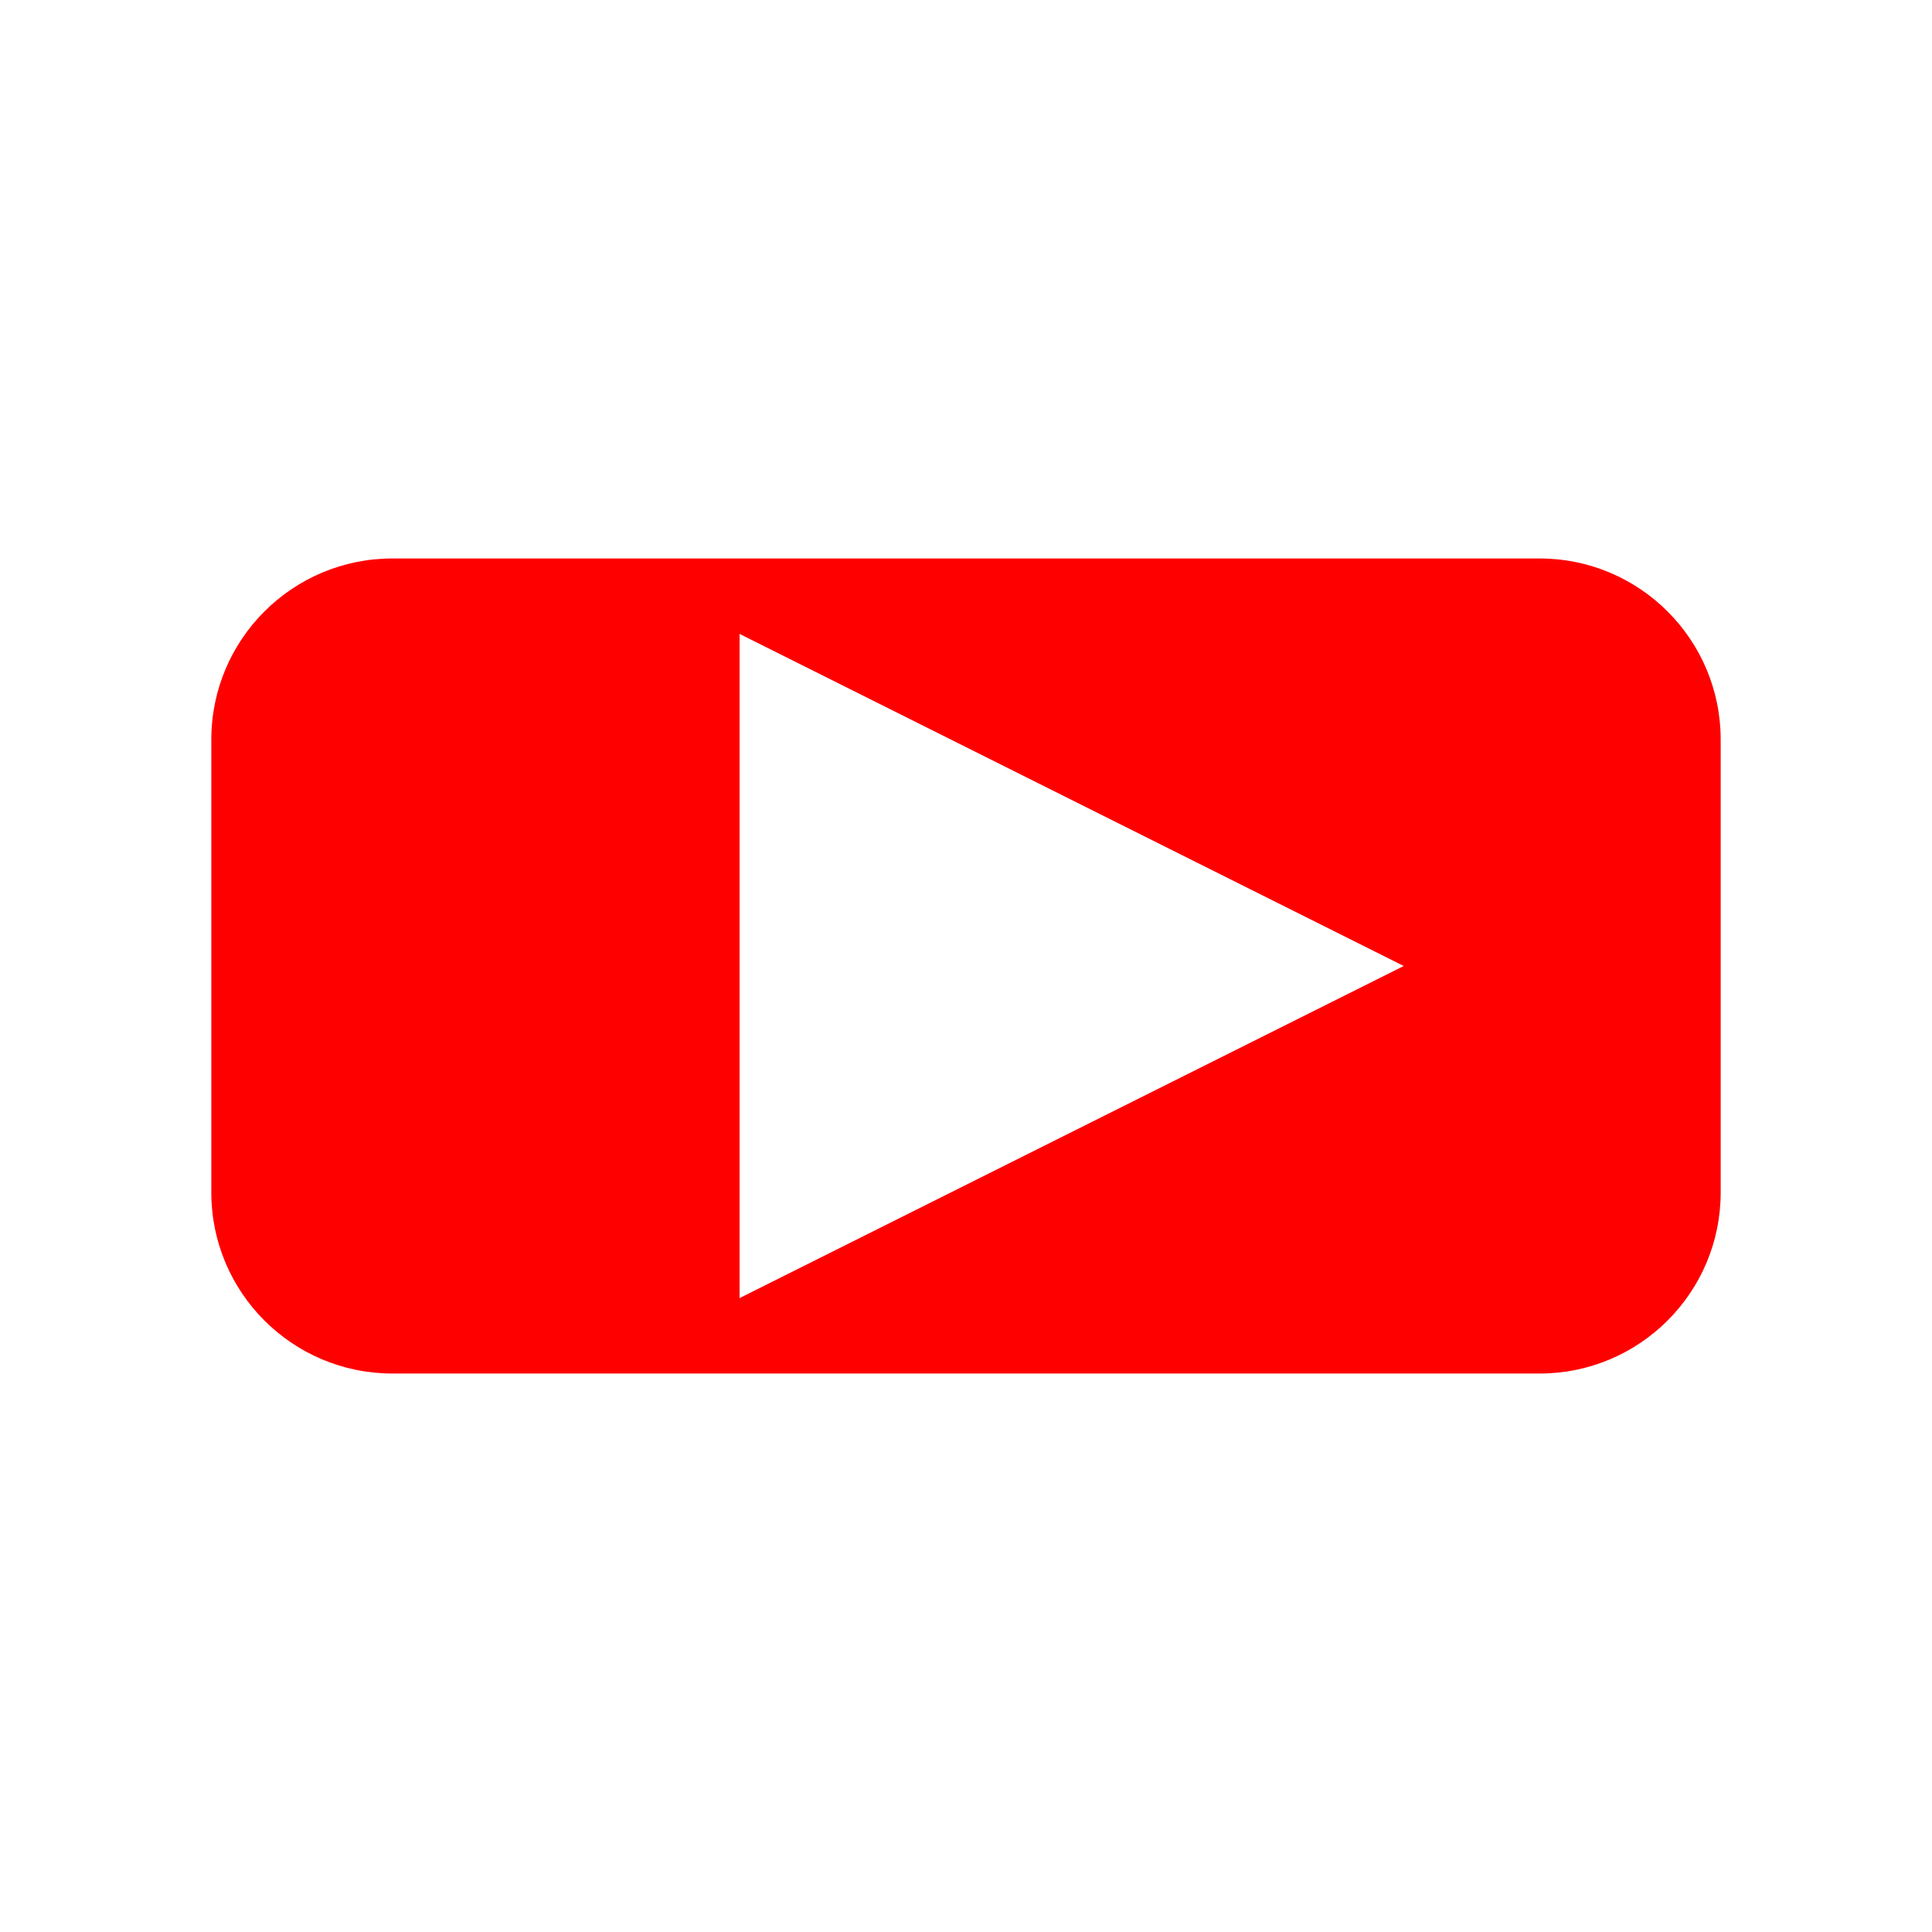
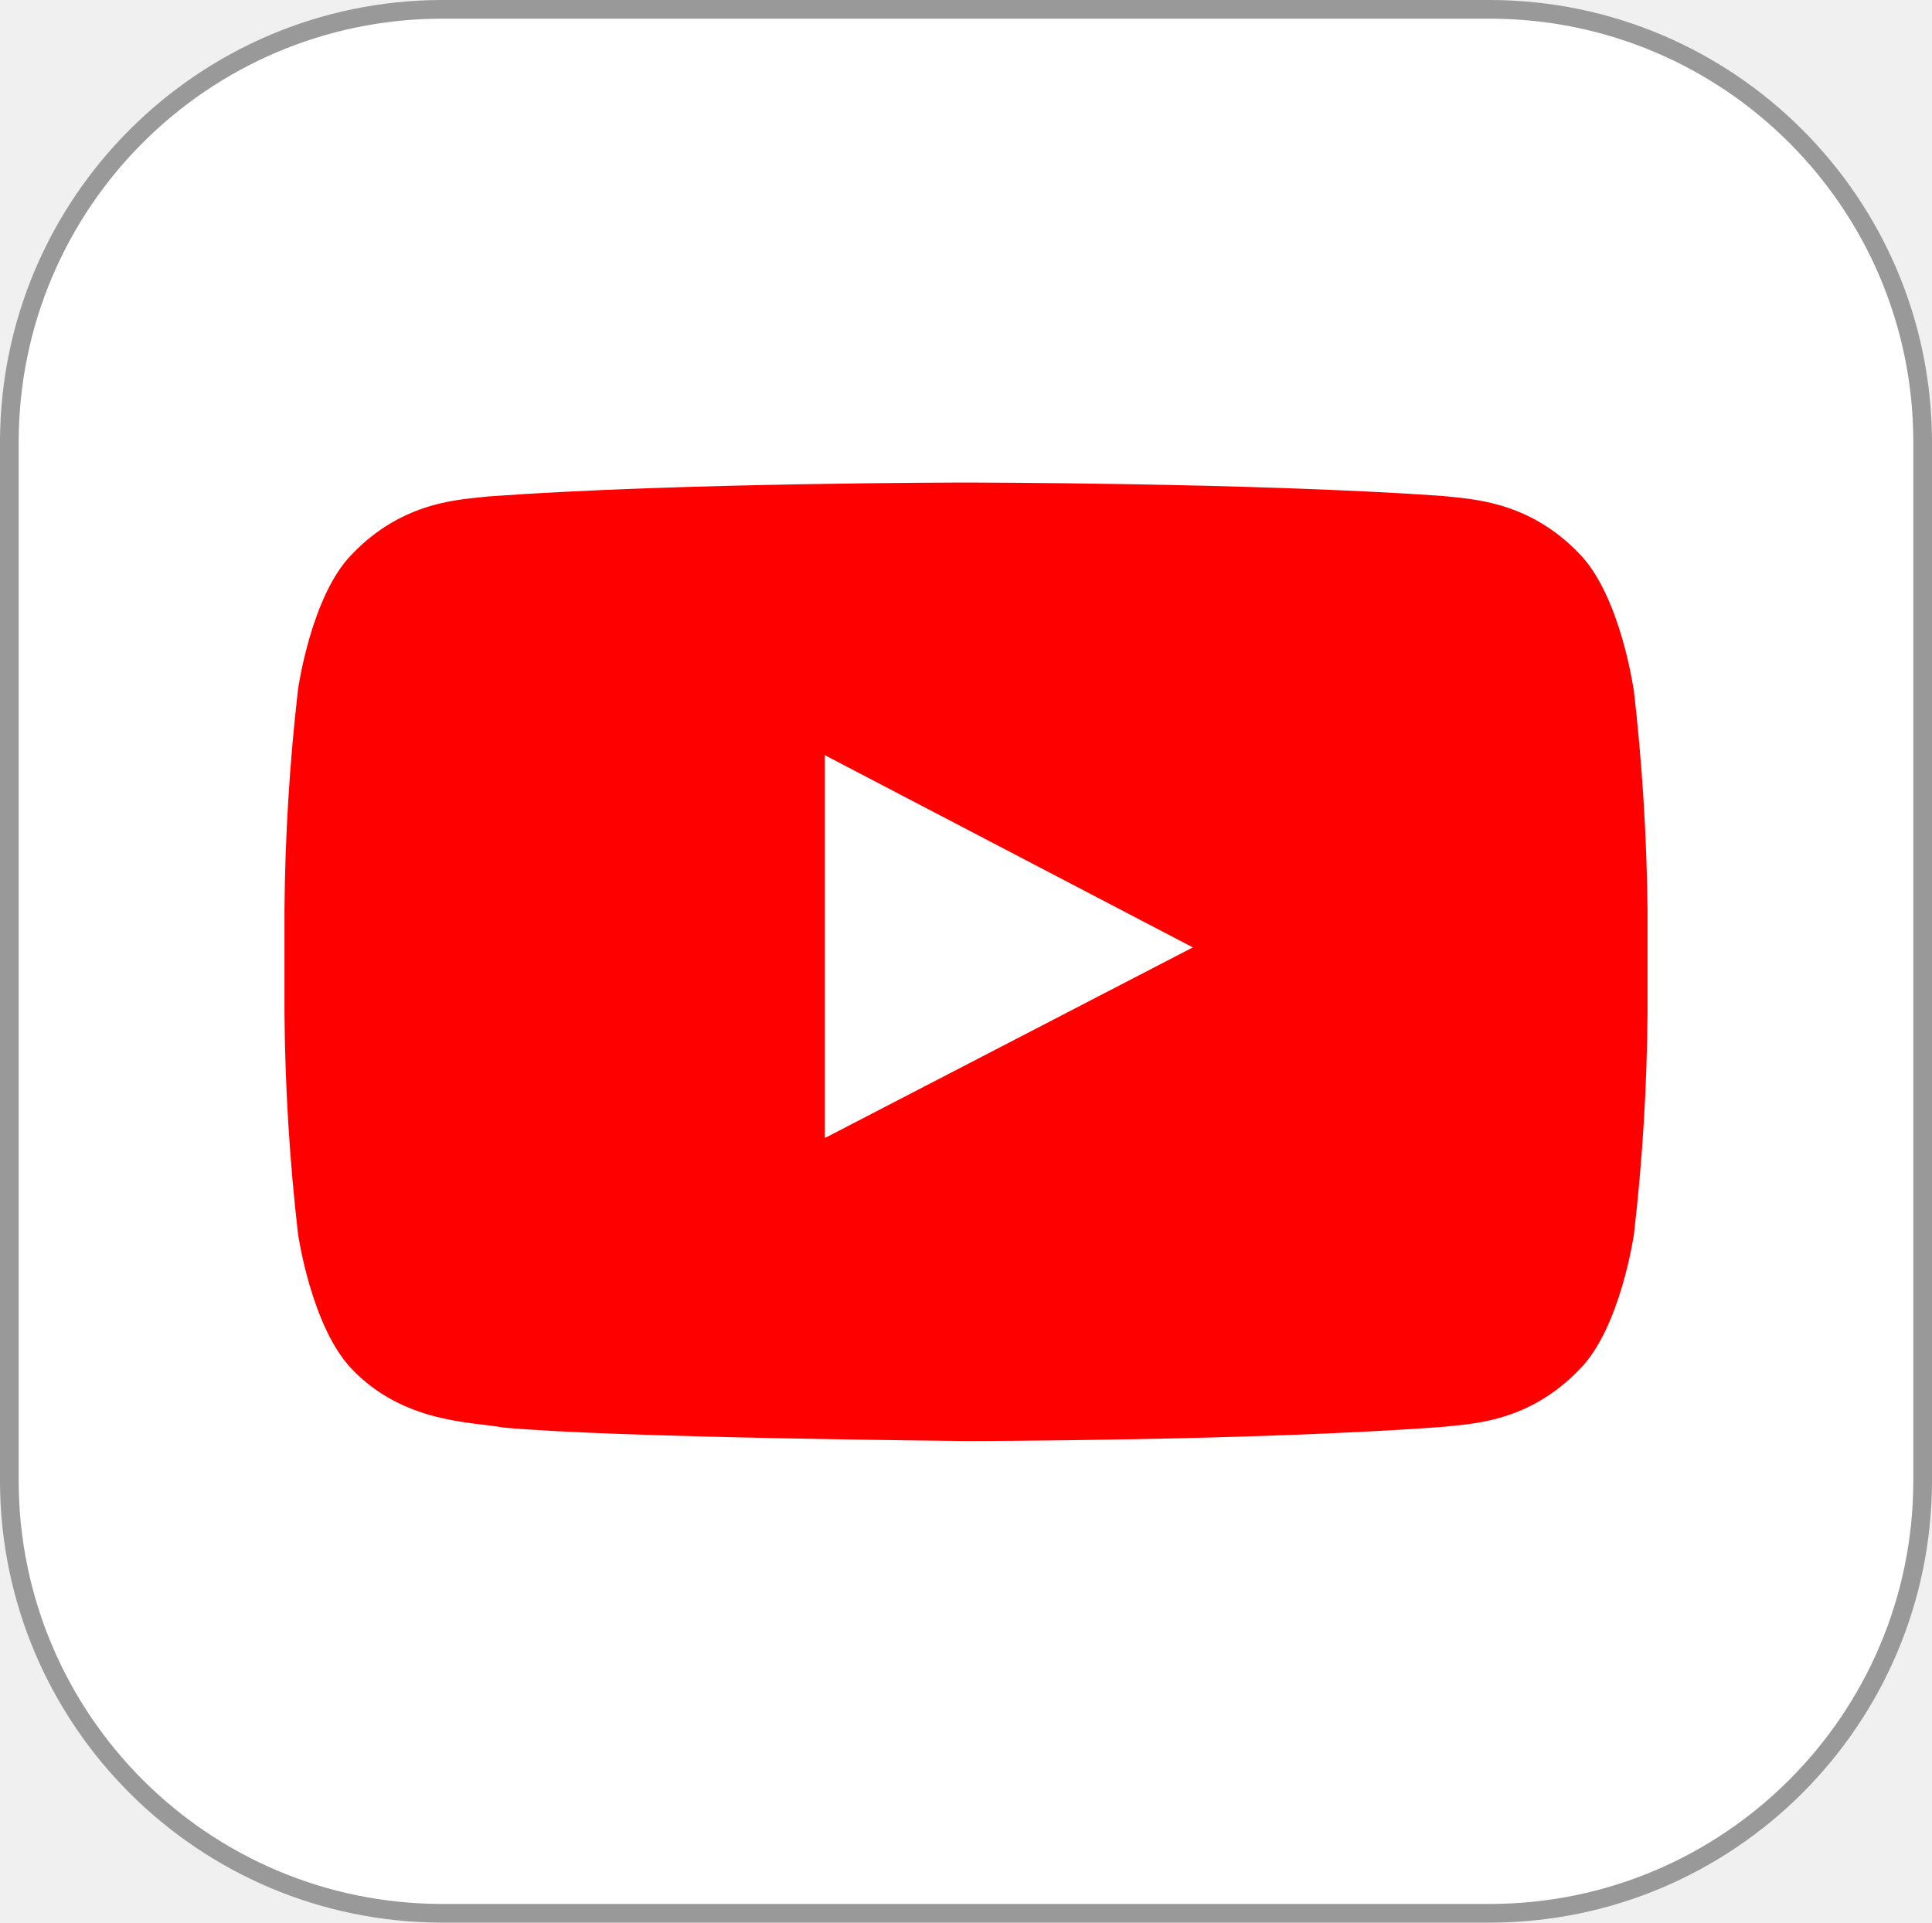
- <svg xmlns="http://www.w3.org/2000/svg" width="512" height="512" viewBox="0 0 512 512">
-   <rect width="512" height="512" fill="#ffffff" />
-   <rect x="56" y="148" width="400" height="216" rx="48" ry="48" fill="#FF0000" />
-   <polygon points="196,168 196,344 372,256" fill="#ffffff" />
+ <svg xmlns="http://www.w3.org/2000/svg" id="Layer_1" data-name="Layer 1" viewBox="0 0 124.08 123.51">
+   <defs>
+     <style>.cls-1{fill:#fff;}.cls-1,.cls-3{fill-rule:evenodd;}.cls-2{fill:#999;}.cls-3{fill:red;}</style>
+   </defs>
+   <path class="cls-1" d="M28.35.6H95.73a27.83,27.83,0,0,1,27.75,27.75V95.17a27.83,27.83,0,0,1-27.75,27.74H28.35A27.83,27.83,0,0,1,.6,95.17V28.35A27.83,27.83,0,0,1,28.35.6Z" />
+   <path class="cls-2" d="M28.35,0H95.73a28.44,28.44,0,0,1,28.35,28.35V95.17a28.42,28.42,0,0,1-28.35,28.34H28.35A28.42,28.42,0,0,1,0,95.17V28.35A28.44,28.44,0,0,1,28.35,0ZM95.73,1.2H28.35A27.21,27.21,0,0,0,1.2,28.35V95.17a27.21,27.21,0,0,0,27.15,27.14H95.73a27.21,27.21,0,0,0,27.15-27.14V28.35A27.21,27.21,0,0,0,95.73,1.2Z" />
+   <path class="cls-3" d="M104.91,44.26s-.85-6-3.48-8.69c-3.33-3.48-7.07-3.5-8.77-3.71C80.42,31,62,31,62,31h0s-18.37,0-30.62.89c-1.71.21-5.44.23-8.77,3.71-2.63,2.65-3.47,8.69-3.47,8.69a133.12,133.12,0,0,0-.87,14.17v6.64a133.37,133.37,0,0,0,.87,14.17s.86,6,3.47,8.69c3.33,3.48,7.71,3.37,9.67,3.74,7,.67,29.76.87,29.76.87s18.4,0,30.64-.91c1.71-.2,5.44-.22,8.77-3.7,2.63-2.65,3.49-8.69,3.49-8.69a133.18,133.18,0,0,0,.87-14.18V58.43a136.86,136.86,0,0,0-.89-14.18Z" />
+   <polygon class="cls-1" points="52.97 73.11 52.97 48.51 76.61 60.86 52.97 73.11 52.97 73.11" />
</svg>
